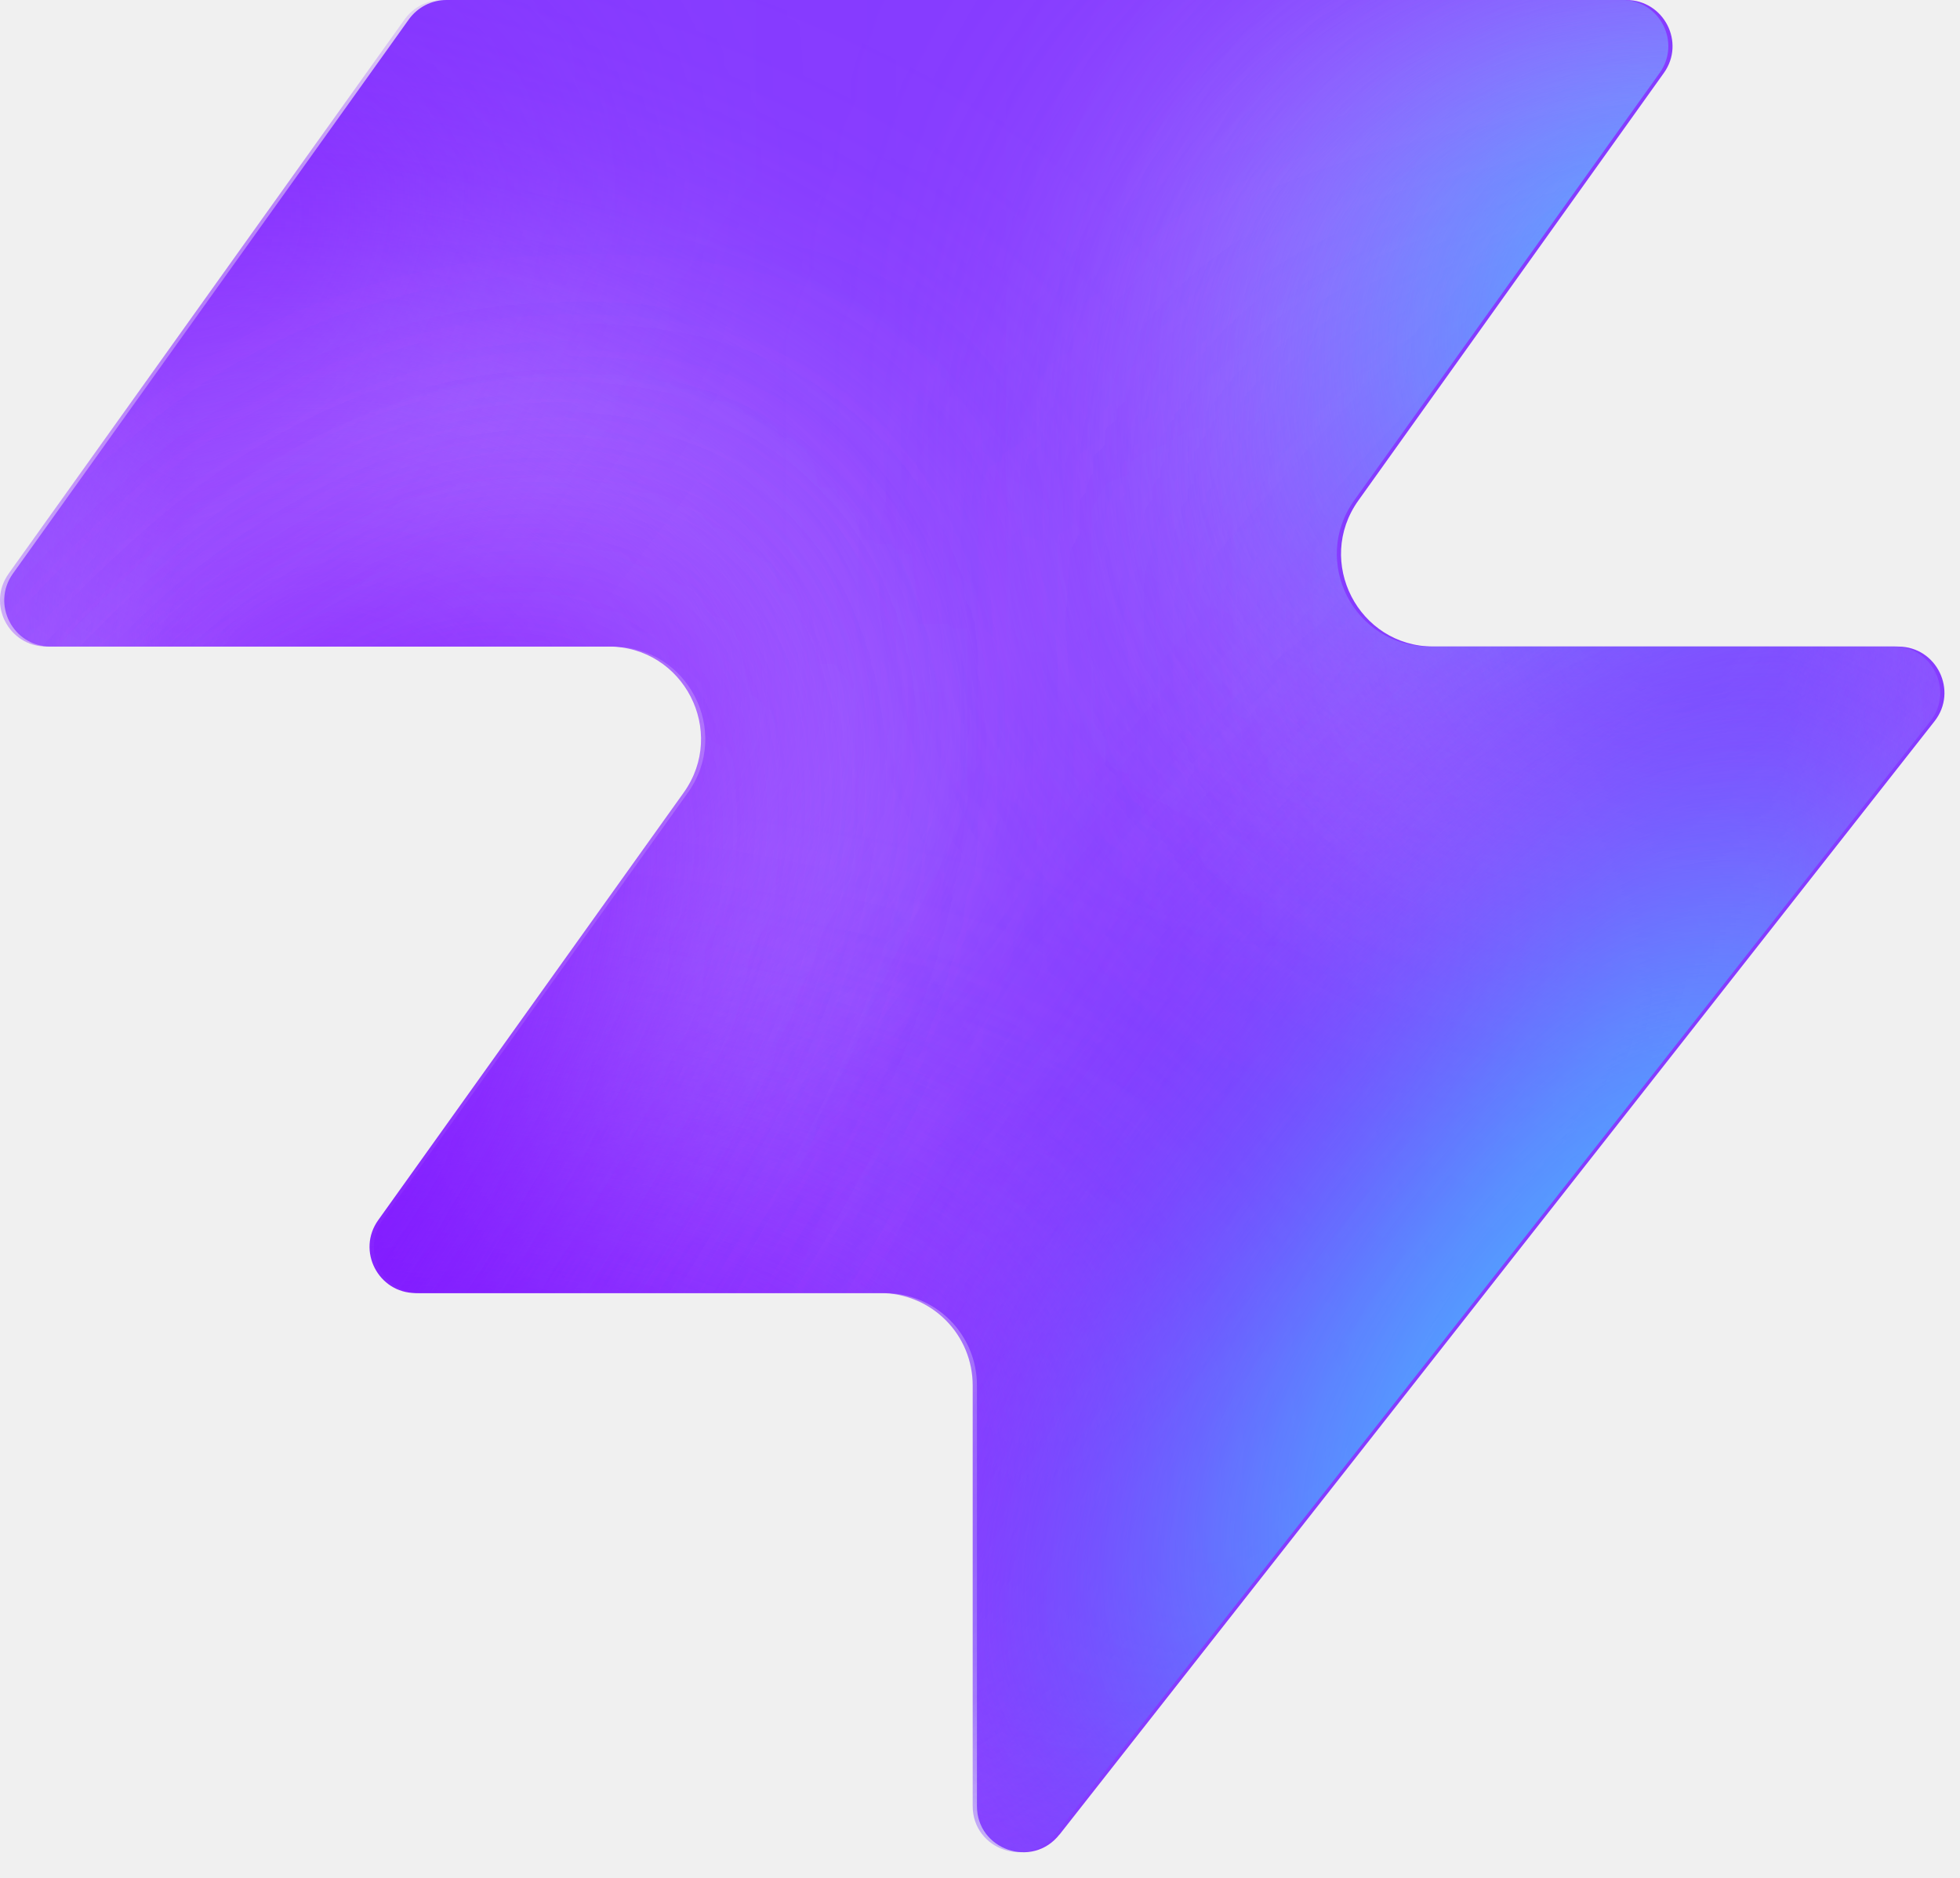
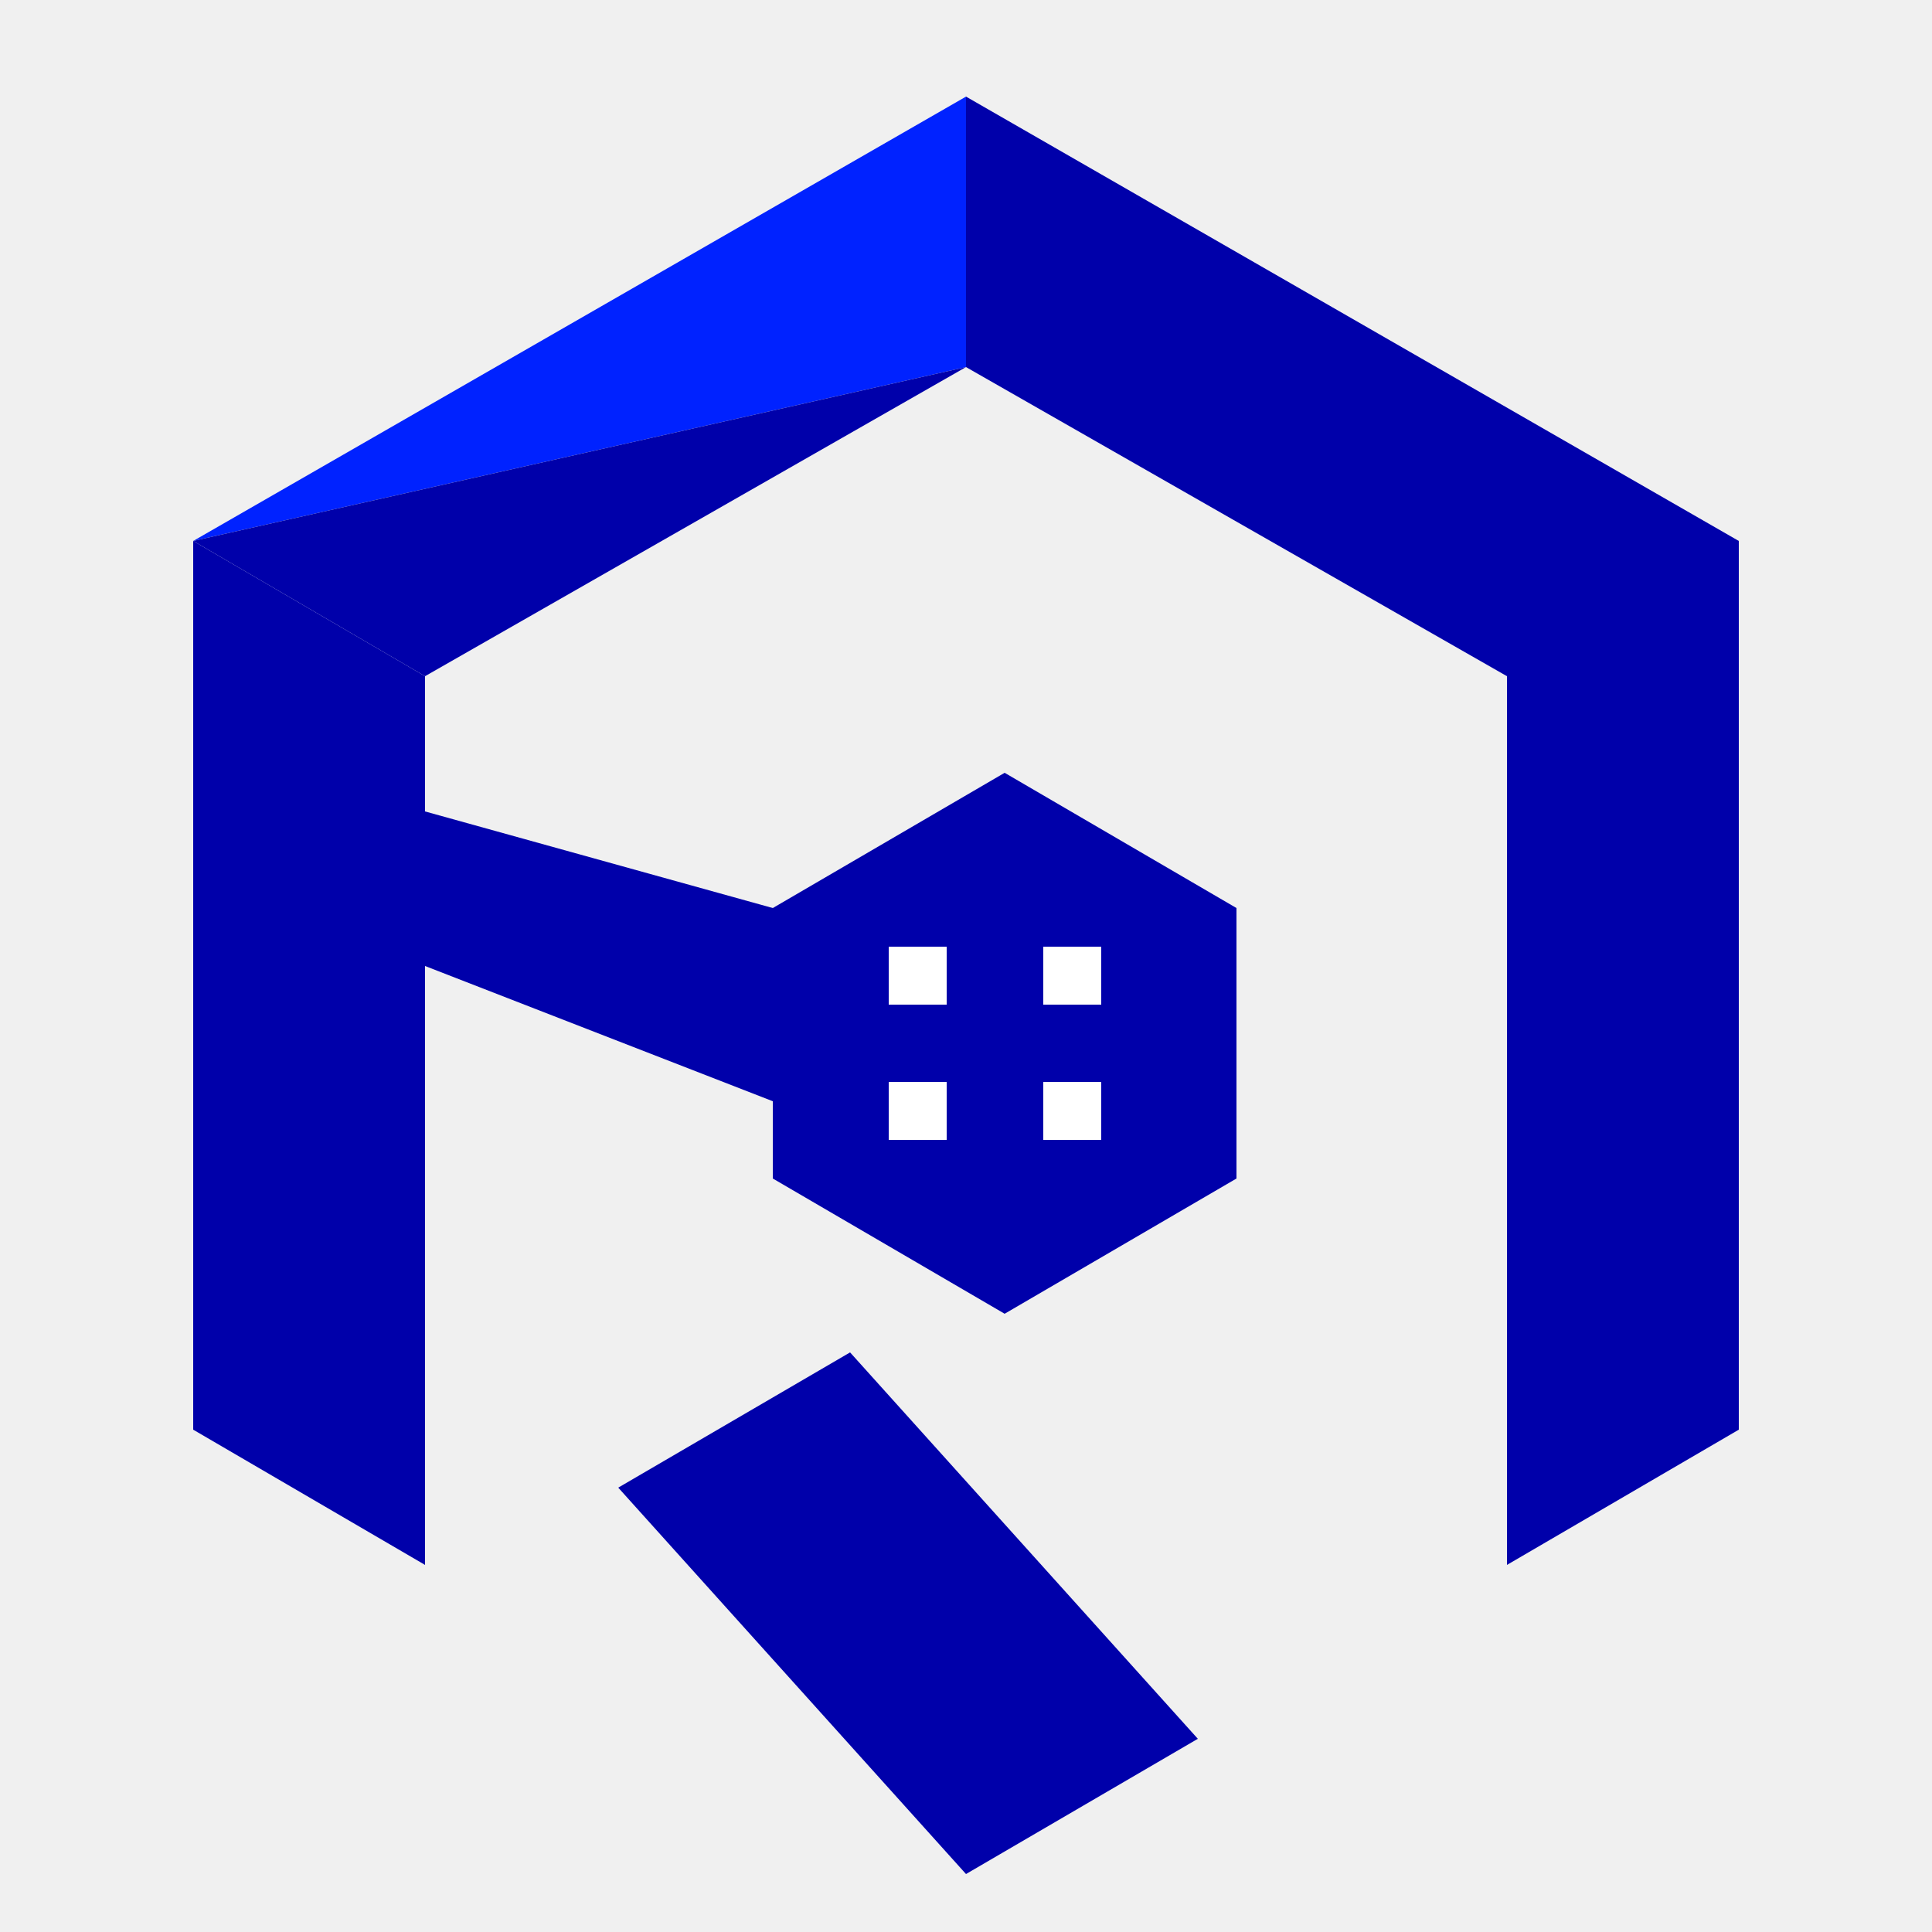
- <svg xmlns="http://www.w3.org/2000/svg" width="48" height="46" fill="none" viewBox="0 0 48 46">
-   <path fill="#863bff" d="M25.946 44.938c-.664.845-2.021.375-2.021-.698V33.937a2.26 2.26 0 0 0-2.262-2.262H10.287c-.92 0-1.456-1.04-.92-1.788l7.48-10.471c1.07-1.497 0-3.578-1.842-3.578H1.237c-.92 0-1.456-1.04-.92-1.788L10.013.474c.214-.297.556-.474.92-.474h28.894c.92 0 1.456 1.04.92 1.788l-7.48 10.471c-1.07 1.498 0 3.579 1.842 3.579h11.377c.943 0 1.473 1.088.89 1.83L25.947 44.94z" style="fill:#863bff;fill:color(display-p3 .525 .23 1);fill-opacity:1" />
-   <mask id="a" width="48" height="46" x="0" y="0" maskUnits="userSpaceOnUse" style="mask-type:alpha">
-     <path fill="#000" d="M25.842 44.938c-.664.844-2.021.375-2.021-.698V33.937a2.26 2.26 0 0 0-2.262-2.262H10.183c-.92 0-1.456-1.04-.92-1.788l7.48-10.471c1.07-1.498 0-3.579-1.842-3.579H1.133c-.92 0-1.456-1.04-.92-1.787L9.91.473c.214-.297.556-.474.92-.474h28.894c.92 0 1.456 1.04.92 1.788l-7.48 10.471c-1.07 1.498 0 3.578 1.842 3.578h11.377c.943 0 1.473 1.088.89 1.832L25.843 44.94z" style="fill:#000;fill-opacity:1" />
-   </mask>
-   <g mask="url(#a)">
-     <g filter="url(#b)">
-       <ellipse cx="5.508" cy="14.704" fill="#ede6ff" rx="5.508" ry="14.704" style="fill:#ede6ff;fill:color(display-p3 .927 .903 1);fill-opacity:1" transform="matrix(.00324 1 1 -.00324 -4.47 31.516)" />
-     </g>
-     <g filter="url(#c)">
-       <ellipse cx="10.399" cy="29.851" fill="#ede6ff" rx="10.399" ry="29.851" style="fill:#ede6ff;fill:color(display-p3 .927 .903 1);fill-opacity:1" transform="matrix(.00324 1 1 -.00324 -39.328 7.883)" />
-     </g>
-     <g filter="url(#d)">
-       <ellipse cx="5.508" cy="30.487" fill="#7e14ff" rx="5.508" ry="30.487" style="fill:#7e14ff;fill:color(display-p3 .492 .077 1);fill-opacity:1" transform="rotate(89.814 -25.913 -14.639)scale(1 -1)" />
-     </g>
-     <g filter="url(#e)">
-       <ellipse cx="5.508" cy="30.599" fill="#7e14ff" rx="5.508" ry="30.599" style="fill:#7e14ff;fill:color(display-p3 .492 .077 1);fill-opacity:1" transform="rotate(89.814 -32.644 -3.334)scale(1 -1)" />
-     </g>
-     <g filter="url(#f)">
-       <ellipse cx="5.508" cy="30.599" fill="#7e14ff" rx="5.508" ry="30.599" style="fill:#7e14ff;fill:color(display-p3 .492 .077 1);fill-opacity:1" transform="matrix(.00324 1 1 -.00324 -34.34 30.47)" />
-     </g>
-     <g filter="url(#g)">
-       <ellipse cx="14.072" cy="22.078" fill="#ede6ff" rx="14.072" ry="22.078" style="fill:#ede6ff;fill:color(display-p3 .927 .903 1);fill-opacity:1" transform="rotate(93.35 24.506 48.493)scale(-1 1)" />
-     </g>
-     <g filter="url(#h)">
-       <ellipse cx="3.47" cy="21.501" fill="#7e14ff" rx="3.47" ry="21.501" style="fill:#7e14ff;fill:color(display-p3 .492 .077 1);fill-opacity:1" transform="rotate(89.009 28.708 47.59)scale(-1 1)" />
-     </g>
-     <g filter="url(#i)">
-       <ellipse cx="3.47" cy="21.501" fill="#7e14ff" rx="3.47" ry="21.501" style="fill:#7e14ff;fill:color(display-p3 .492 .077 1);fill-opacity:1" transform="rotate(89.009 28.708 47.59)scale(-1 1)" />
-     </g>
-     <g filter="url(#j)">
-       <ellipse cx=".387" cy="8.972" fill="#7e14ff" rx="4.407" ry="29.108" style="fill:#7e14ff;fill:color(display-p3 .492 .077 1);fill-opacity:1" transform="rotate(39.51 .387 8.972)" />
-     </g>
-     <g filter="url(#k)">
-       <ellipse cx="47.523" cy="-6.092" fill="#7e14ff" rx="4.407" ry="29.108" style="fill:#7e14ff;fill:color(display-p3 .492 .077 1);fill-opacity:1" transform="rotate(37.892 47.523 -6.092)" />
-     </g>
-     <g filter="url(#l)">
-       <ellipse cx="41.412" cy="6.333" fill="#47bfff" rx="5.971" ry="9.665" style="fill:#47bfff;fill:color(display-p3 .28 .748 1);fill-opacity:1" transform="rotate(37.892 41.412 6.333)" />
-     </g>
-     <g filter="url(#m)">
-       <ellipse cx="-1.879" cy="38.332" fill="#7e14ff" rx="4.407" ry="29.108" style="fill:#7e14ff;fill:color(display-p3 .492 .077 1);fill-opacity:1" transform="rotate(37.892 -1.88 38.332)" />
-     </g>
-     <g filter="url(#n)">
-       <ellipse cx="-1.879" cy="38.332" fill="#7e14ff" rx="4.407" ry="29.108" style="fill:#7e14ff;fill:color(display-p3 .492 .077 1);fill-opacity:1" transform="rotate(37.892 -1.88 38.332)" />
-     </g>
-     <g filter="url(#o)">
-       <ellipse cx="35.651" cy="29.907" fill="#7e14ff" rx="4.407" ry="29.108" style="fill:#7e14ff;fill:color(display-p3 .492 .077 1);fill-opacity:1" transform="rotate(37.892 35.651 29.907)" />
-     </g>
-     <g filter="url(#p)">
-       <ellipse cx="38.418" cy="32.4" fill="#47bfff" rx="5.971" ry="15.297" style="fill:#47bfff;fill:color(display-p3 .28 .748 1);fill-opacity:1" transform="rotate(37.892 38.418 32.4)" />
-     </g>
-   </g>
-   <defs>
-     <filter id="b" width="60.045" height="41.654" x="-19.77" y="16.149" color-interpolation-filters="sRGB" filterUnits="userSpaceOnUse">
-       <feFlood flood-opacity="0" result="BackgroundImageFix" />
-       <feBlend in="SourceGraphic" in2="BackgroundImageFix" result="shape" />
-       <feGaussianBlur result="effect1_foregroundBlur_2002_17158" stdDeviation="7.659" />
-     </filter>
-     <filter id="c" width="90.34" height="51.437" x="-54.613" y="-7.533" color-interpolation-filters="sRGB" filterUnits="userSpaceOnUse">
-       <feFlood flood-opacity="0" result="BackgroundImageFix" />
-       <feBlend in="SourceGraphic" in2="BackgroundImageFix" result="shape" />
-       <feGaussianBlur result="effect1_foregroundBlur_2002_17158" stdDeviation="7.659" />
-     </filter>
-     <filter id="d" width="79.355" height="29.4" x="-49.64" y="2.03" color-interpolation-filters="sRGB" filterUnits="userSpaceOnUse">
-       <feFlood flood-opacity="0" result="BackgroundImageFix" />
-       <feBlend in="SourceGraphic" in2="BackgroundImageFix" result="shape" />
-       <feGaussianBlur result="effect1_foregroundBlur_2002_17158" stdDeviation="4.596" />
-     </filter>
-     <filter id="e" width="79.579" height="29.4" x="-45.045" y="20.029" color-interpolation-filters="sRGB" filterUnits="userSpaceOnUse">
-       <feFlood flood-opacity="0" result="BackgroundImageFix" />
-       <feBlend in="SourceGraphic" in2="BackgroundImageFix" result="shape" />
-       <feGaussianBlur result="effect1_foregroundBlur_2002_17158" stdDeviation="4.596" />
-     </filter>
-     <filter id="f" width="79.579" height="29.4" x="-43.513" y="21.178" color-interpolation-filters="sRGB" filterUnits="userSpaceOnUse">
-       <feFlood flood-opacity="0" result="BackgroundImageFix" />
-       <feBlend in="SourceGraphic" in2="BackgroundImageFix" result="shape" />
-       <feGaussianBlur result="effect1_foregroundBlur_2002_17158" stdDeviation="4.596" />
-     </filter>
-     <filter id="g" width="74.749" height="58.852" x="15.756" y="-17.901" color-interpolation-filters="sRGB" filterUnits="userSpaceOnUse">
-       <feFlood flood-opacity="0" result="BackgroundImageFix" />
-       <feBlend in="SourceGraphic" in2="BackgroundImageFix" result="shape" />
-       <feGaussianBlur result="effect1_foregroundBlur_2002_17158" stdDeviation="7.659" />
-     </filter>
-     <filter id="h" width="61.377" height="25.362" x="23.548" y="2.284" color-interpolation-filters="sRGB" filterUnits="userSpaceOnUse">
-       <feFlood flood-opacity="0" result="BackgroundImageFix" />
-       <feBlend in="SourceGraphic" in2="BackgroundImageFix" result="shape" />
-       <feGaussianBlur result="effect1_foregroundBlur_2002_17158" stdDeviation="4.596" />
-     </filter>
-     <filter id="i" width="61.377" height="25.362" x="23.548" y="2.284" color-interpolation-filters="sRGB" filterUnits="userSpaceOnUse">
-       <feFlood flood-opacity="0" result="BackgroundImageFix" />
-       <feBlend in="SourceGraphic" in2="BackgroundImageFix" result="shape" />
-       <feGaussianBlur result="effect1_foregroundBlur_2002_17158" stdDeviation="4.596" />
-     </filter>
-     <filter id="j" width="56.045" height="63.649" x="-27.636" y="-22.853" color-interpolation-filters="sRGB" filterUnits="userSpaceOnUse">
-       <feFlood flood-opacity="0" result="BackgroundImageFix" />
-       <feBlend in="SourceGraphic" in2="BackgroundImageFix" result="shape" />
-       <feGaussianBlur result="effect1_foregroundBlur_2002_17158" stdDeviation="4.596" />
-     </filter>
-     <filter id="k" width="54.814" height="64.646" x="20.116" y="-38.415" color-interpolation-filters="sRGB" filterUnits="userSpaceOnUse">
-       <feFlood flood-opacity="0" result="BackgroundImageFix" />
-       <feBlend in="SourceGraphic" in2="BackgroundImageFix" result="shape" />
-       <feGaussianBlur result="effect1_foregroundBlur_2002_17158" stdDeviation="4.596" />
-     </filter>
-     <filter id="l" width="33.541" height="35.313" x="24.641" y="-11.323" color-interpolation-filters="sRGB" filterUnits="userSpaceOnUse">
-       <feFlood flood-opacity="0" result="BackgroundImageFix" />
-       <feBlend in="SourceGraphic" in2="BackgroundImageFix" result="shape" />
-       <feGaussianBlur result="effect1_foregroundBlur_2002_17158" stdDeviation="4.596" />
-     </filter>
-     <filter id="m" width="54.814" height="64.646" x="-29.286" y="6.009" color-interpolation-filters="sRGB" filterUnits="userSpaceOnUse">
-       <feFlood flood-opacity="0" result="BackgroundImageFix" />
-       <feBlend in="SourceGraphic" in2="BackgroundImageFix" result="shape" />
-       <feGaussianBlur result="effect1_foregroundBlur_2002_17158" stdDeviation="4.596" />
-     </filter>
-     <filter id="n" width="54.814" height="64.646" x="-29.286" y="6.009" color-interpolation-filters="sRGB" filterUnits="userSpaceOnUse">
-       <feFlood flood-opacity="0" result="BackgroundImageFix" />
-       <feBlend in="SourceGraphic" in2="BackgroundImageFix" result="shape" />
-       <feGaussianBlur result="effect1_foregroundBlur_2002_17158" stdDeviation="4.596" />
-     </filter>
-     <filter id="o" width="54.814" height="64.646" x="8.244" y="-2.416" color-interpolation-filters="sRGB" filterUnits="userSpaceOnUse">
-       <feFlood flood-opacity="0" result="BackgroundImageFix" />
-       <feBlend in="SourceGraphic" in2="BackgroundImageFix" result="shape" />
-       <feGaussianBlur result="effect1_foregroundBlur_2002_17158" stdDeviation="4.596" />
-     </filter>
-     <filter id="p" width="39.409" height="43.623" x="18.713" y="10.588" color-interpolation-filters="sRGB" filterUnits="userSpaceOnUse">
-       <feFlood flood-opacity="0" result="BackgroundImageFix" />
-       <feBlend in="SourceGraphic" in2="BackgroundImageFix" result="shape" />
-       <feGaussianBlur result="effect1_foregroundBlur_2002_17158" stdDeviation="4.596" />
-     </filter>
-   </defs>
+ <svg xmlns="http://www.w3.org/2000/svg" viewBox="0 0 100 100">
+   <polygon points="10,28 22,35 22,81 10,74" fill="#0000AA" />
+   <polygon points="10,28 50,5 50,19" fill="#0022FF" />
+   <polygon points="10,28 50,19 22,35" fill="#0000AA" />
+   <path d="M 50 5 L 90 28 L 90 74 L 78 81 L 78 35 L 50 19 Z" fill="#0000AA" />
+   <path d="M 22 42 L 40 47 L 40 57 L 22 50 Z" fill="#0000AA" />
+   <polygon points="40,47 52,40 64,47 64,61 52,68 40,61" fill="#0000AA" />
+   <rect x="46" y="49" width="3" height="3" fill="#FFFFFF" />
+   <rect x="54" y="49" width="3" height="3" fill="#FFFFFF" />
+   <rect x="46" y="56" width="3" height="3" fill="#FFFFFF" />
+   <rect x="54" y="56" width="3" height="3" fill="#FFFFFF" />
+   <polygon points="50,97 62,90 44,70 32,77" fill="#0000AA" />
</svg>
